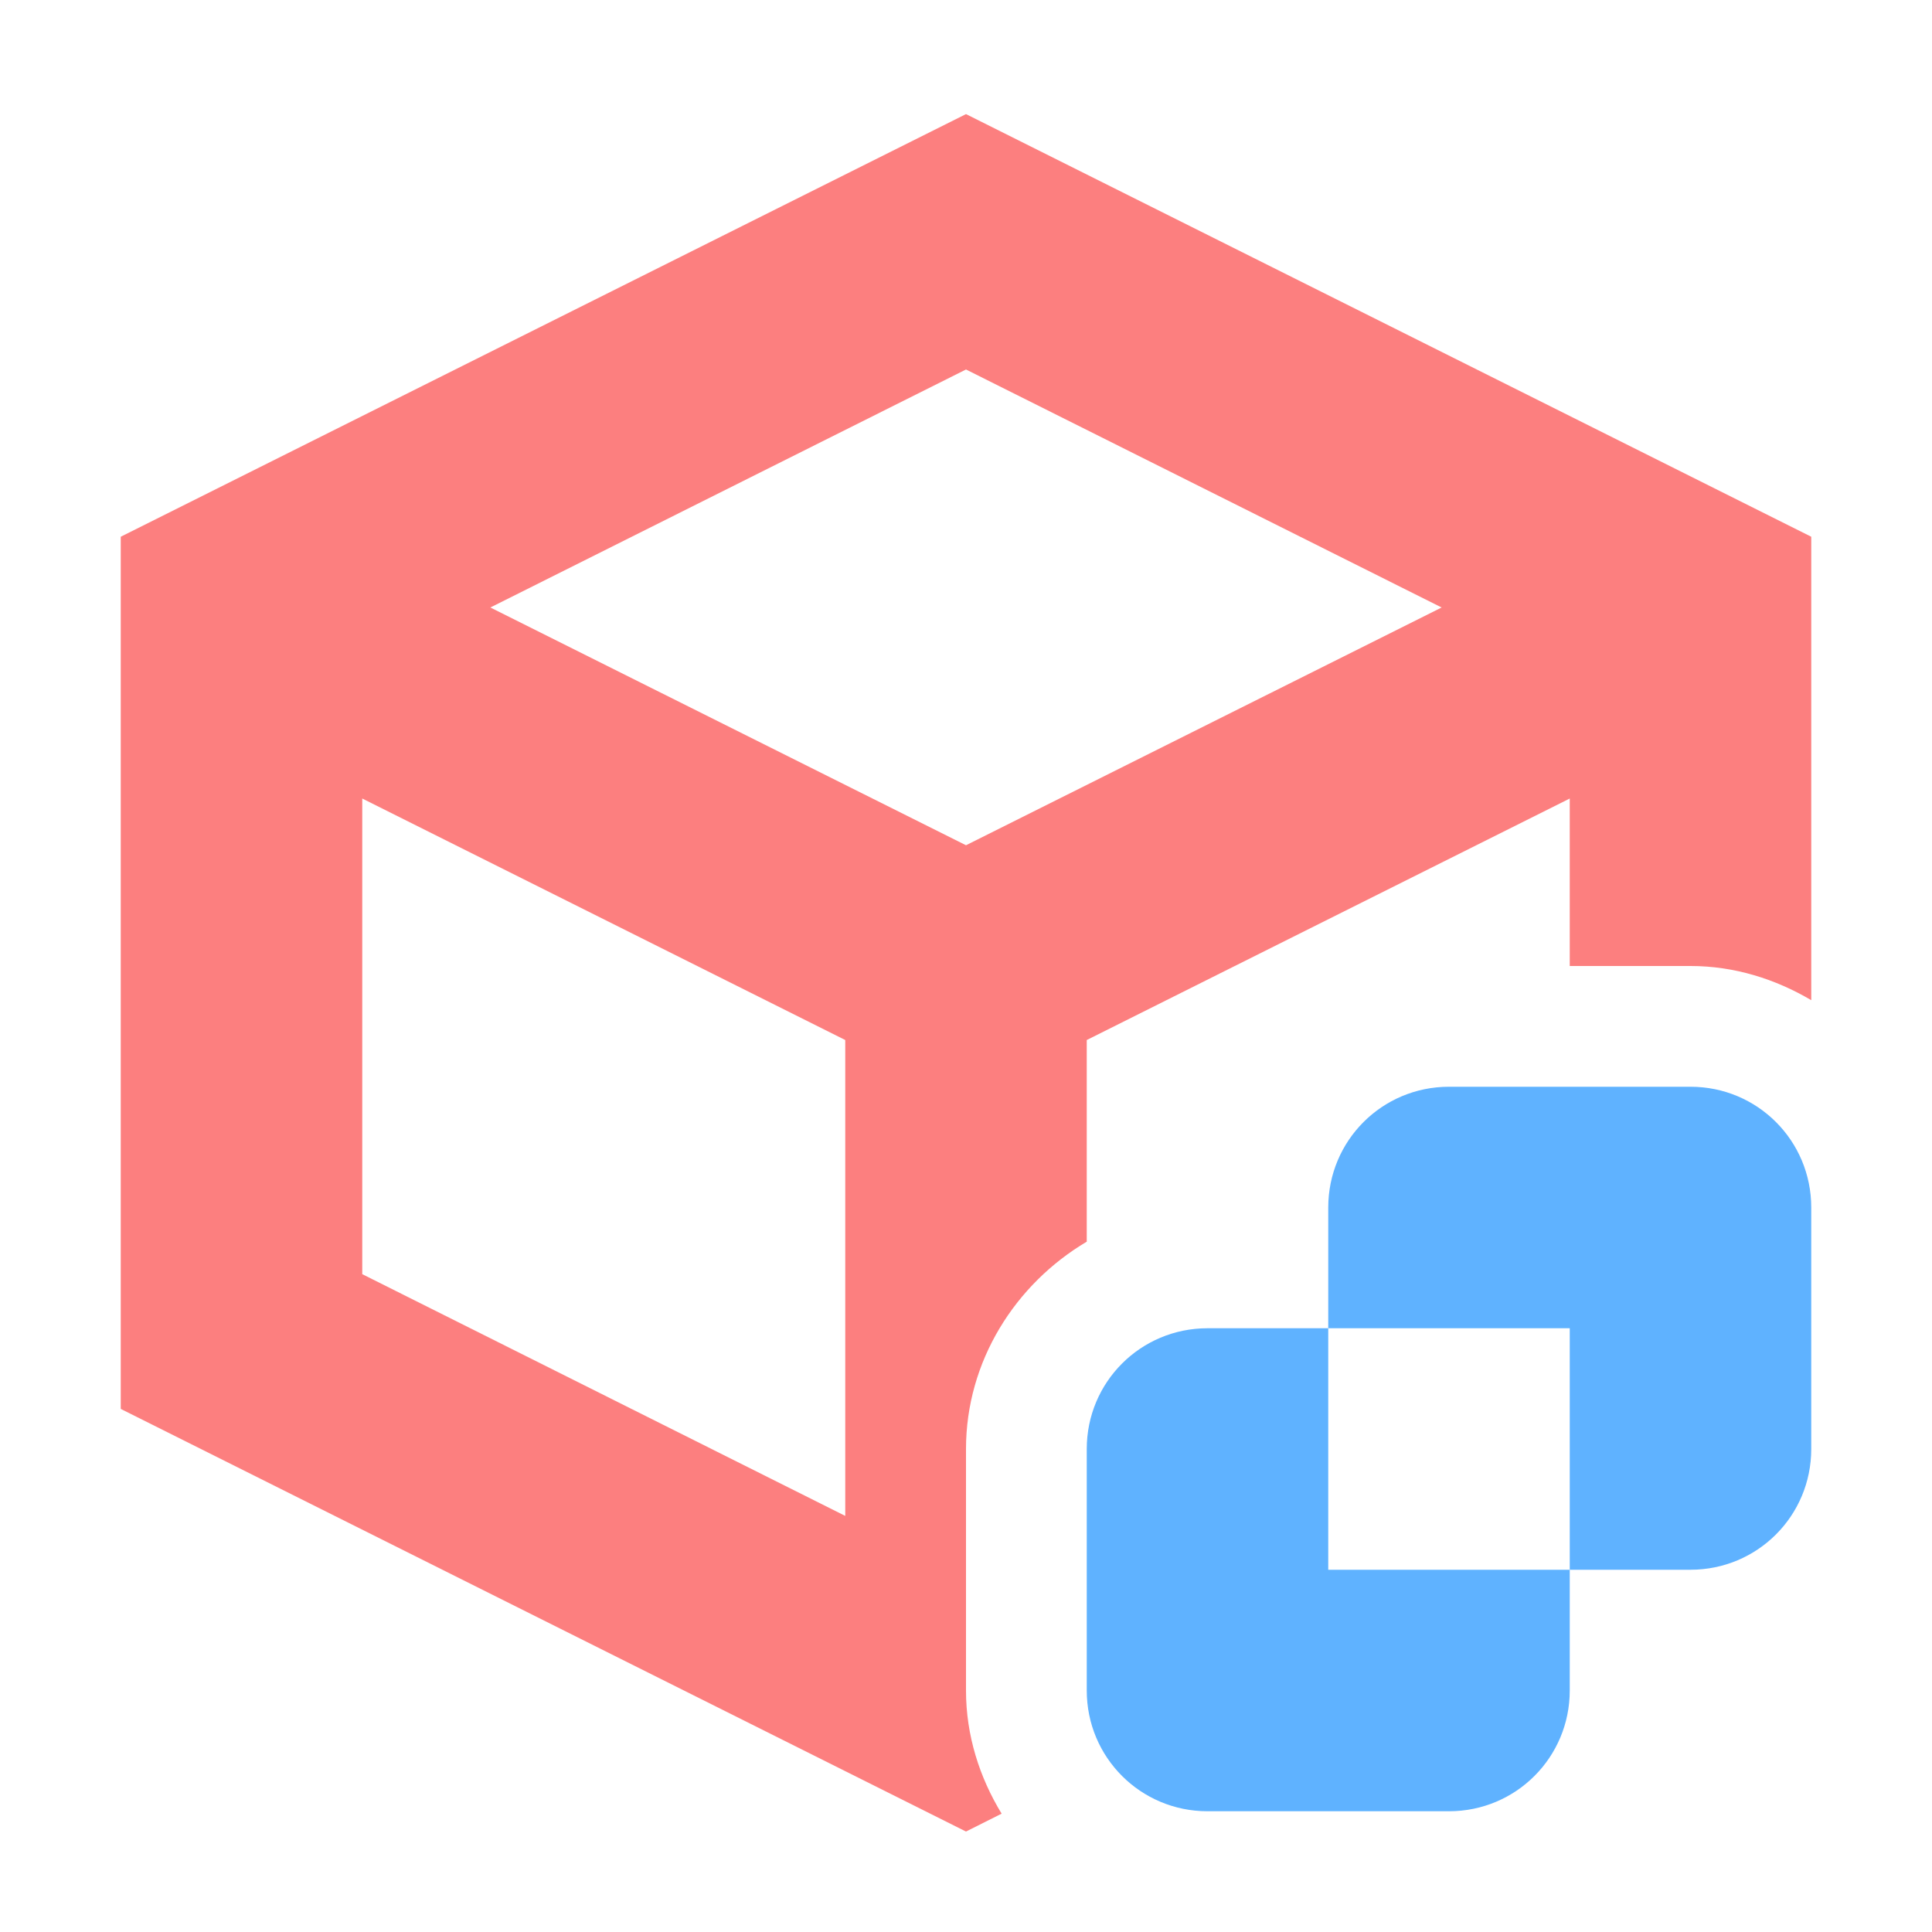
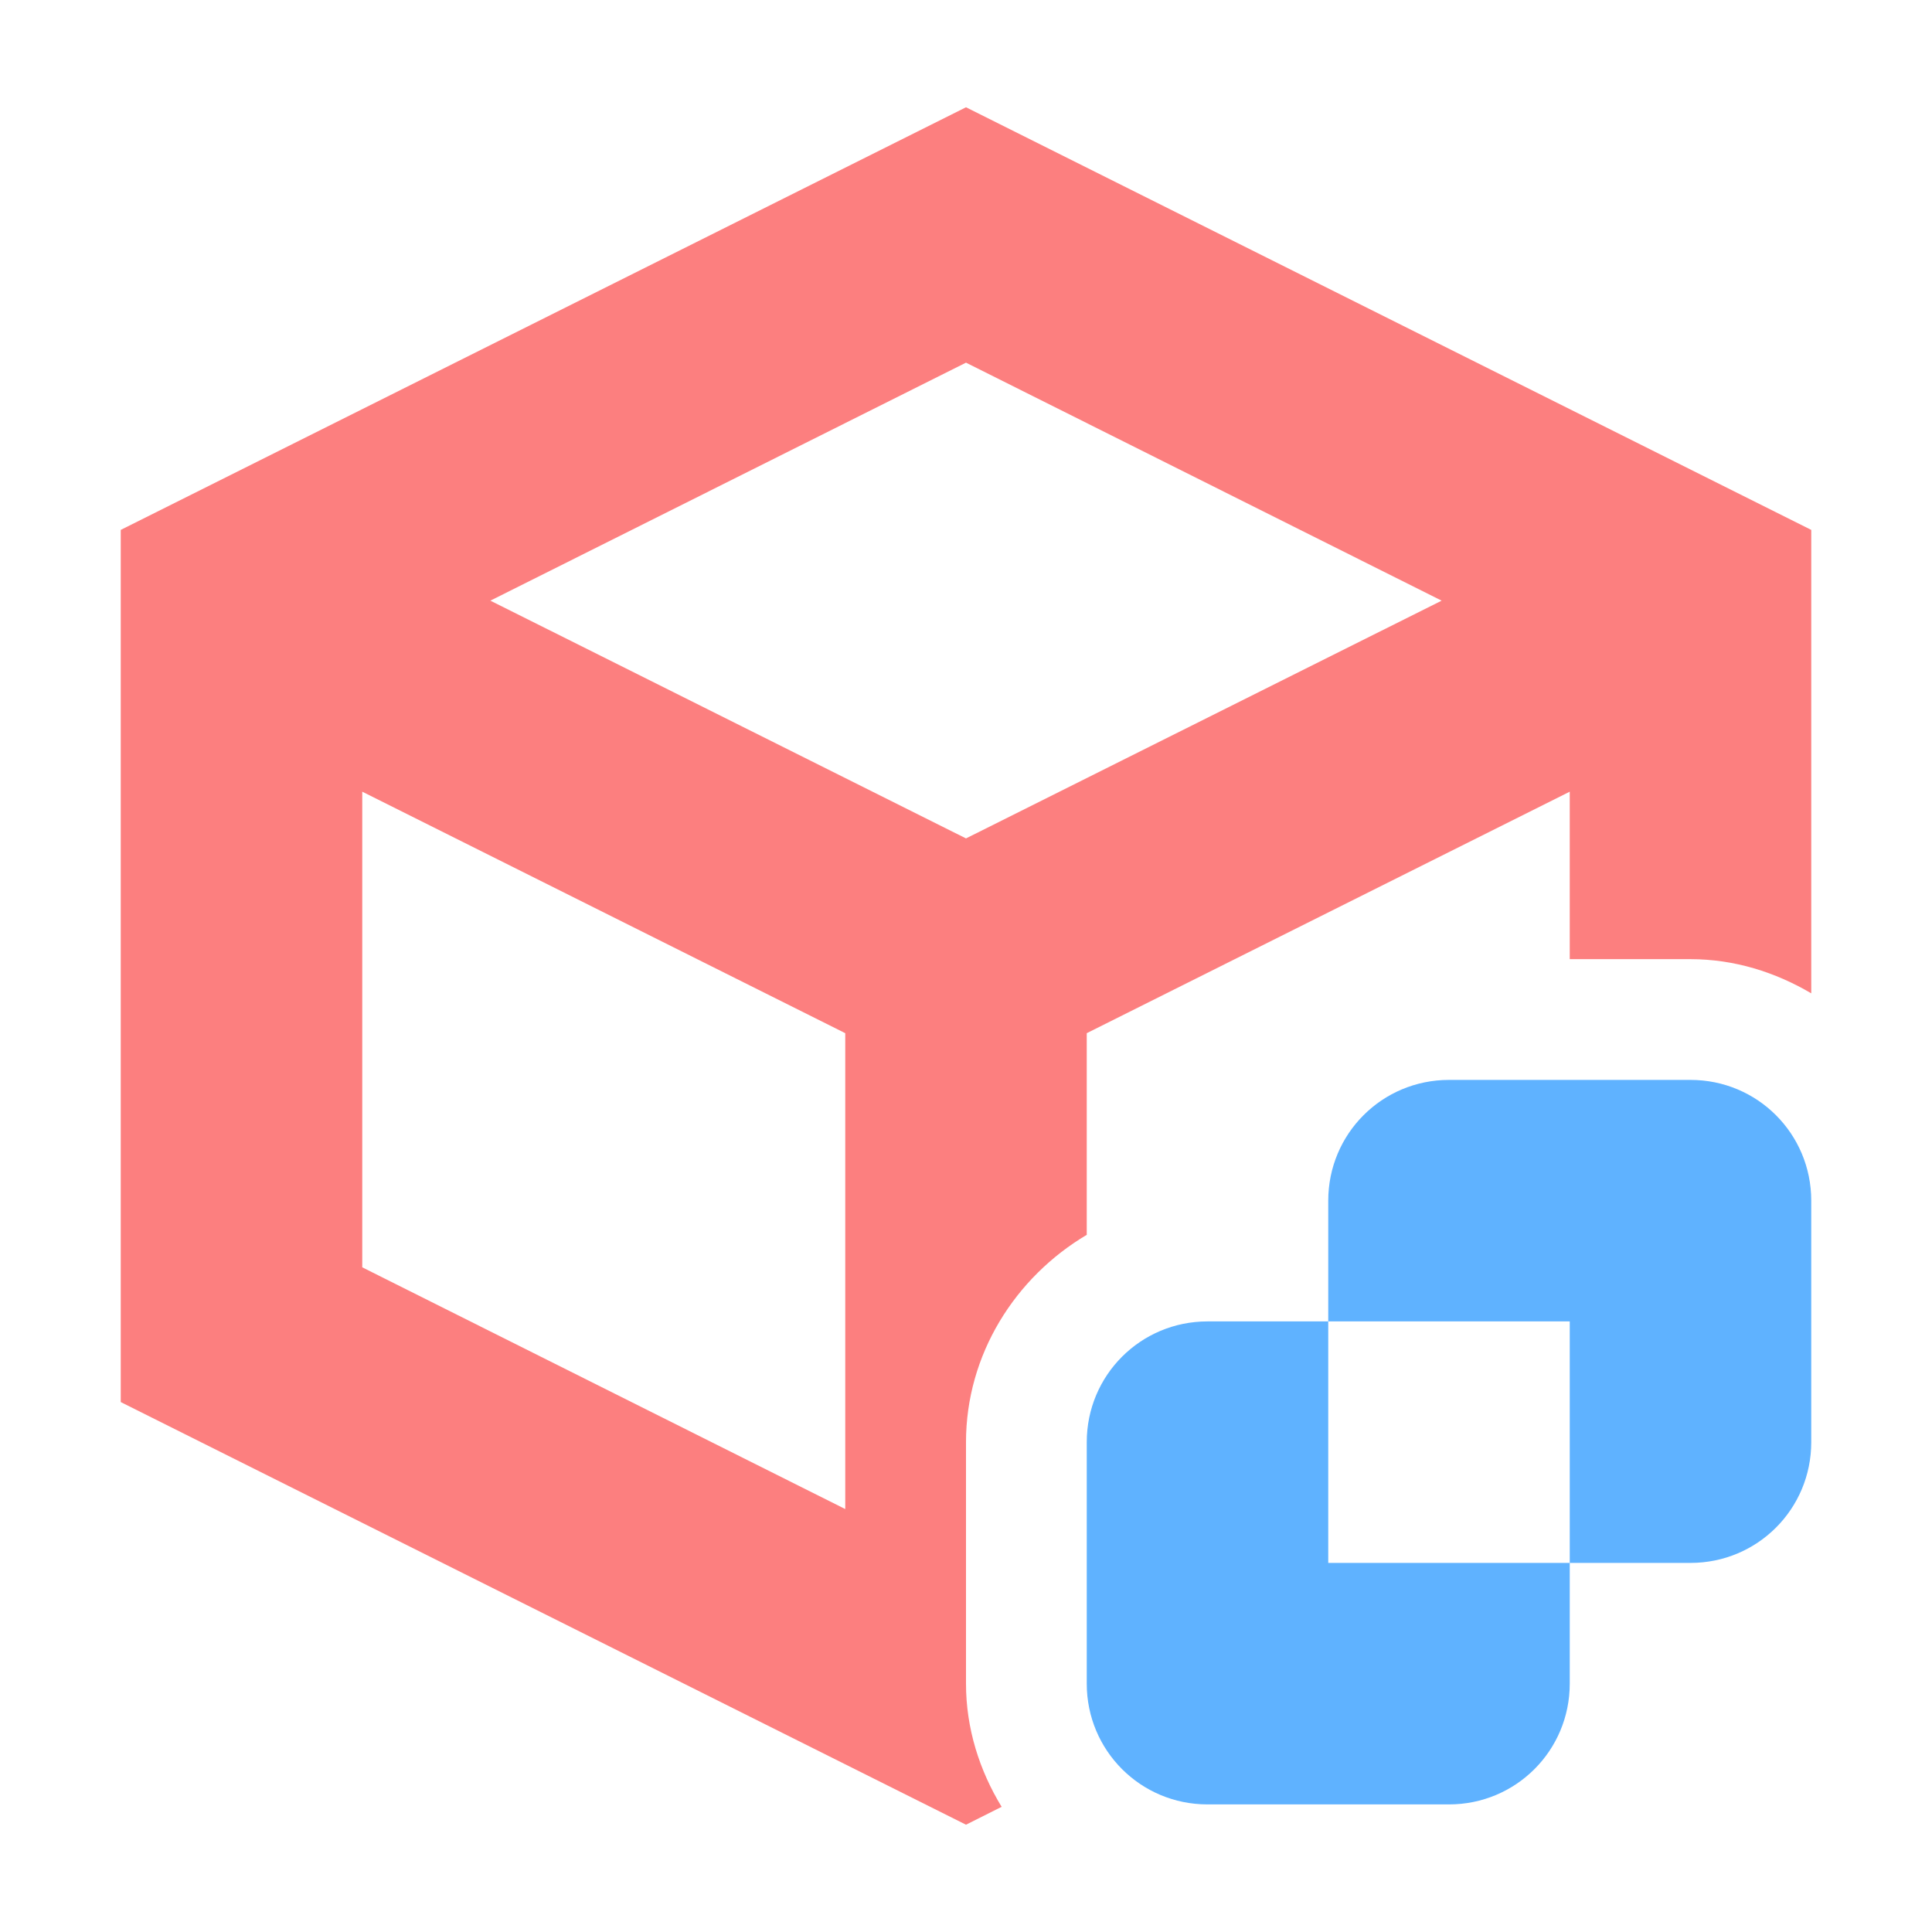
- <svg xmlns="http://www.w3.org/2000/svg" height="16" viewBox="0 0 16 16" width="16">
-   <path d="m12 9c-.554 0-1 .446-1 1v1h2v2h1c.554 0 1-.446 1-1v-2c0-.554-.446-1-1-1zm1 4h-2v-2h-1c-.554 0-1 .446-1 1v2c0 .554.446 1 1 1h2c.554 0 1-.446 1-1z" fill="#5fb2ff" />
-   <path d="m8 .945-7 3.5v7.223l7 3.5.295-.148c-.183-.301-.295-.647-.295-1.02v-2c0-.727.408-1.366 1-1.717v-1.67l4-2v1.387h1c.364 0 .703.108 1 .283v-3.838zm0 2.115 3.939 1.971-3.939 1.969-3.939-1.969zm-5 3.553 4 2v3.941l-4-2.002z" fill="#fc7f7f" stroke-width="1.067" />
+ <svg xmlns="http://www.w3.org/2000/svg" height="80" viewBox="0 0 80 80" width="80" version="1.1" id="svg5518">
+   <defs id="defs5522" />
+   <g id="g5643" transform="matrix(5,0,0,5,0,-0.2833)">
+     <path d="m 12,9 c -0.554,0 -1,0.446 -1,1 v 1 h 2 v 2 h 1 c 0.554,0 1,-0.446 1,-1 V 10 C 15,9.446 14.554,9 14,9 Z m 1,4 h -2 v -2 h -1 c -0.554,0 -1,0.446 -1,1 v 2 c 0,0.554 0.446,1 1,1 h 2 c 0.554,0 1,-0.446 1,-1 z" fill="#5fb2ff" id="path5514" />
+     <path d="m 8,0.945 -7,3.5 v 7.223 l 7,3.5 0.295,-0.148 C 8.112,14.719 8,14.372 8,14 v -2 c 0,-0.727 0.408,-1.366 1,-1.717 v -1.67 l 4,-2 v 1.387 h 1 c 0.364,0 0.703,0.108 1,0.283 v -3.838 z m 0,2.115 3.939,1.971 L 8,7 4.061,5.031 Z m -5,3.553 4,2 v 3.941 l -4,-2.002 z" fill="#fc7f7f" stroke-width="1.067" id="path5516" />
+   </g>
</svg>
